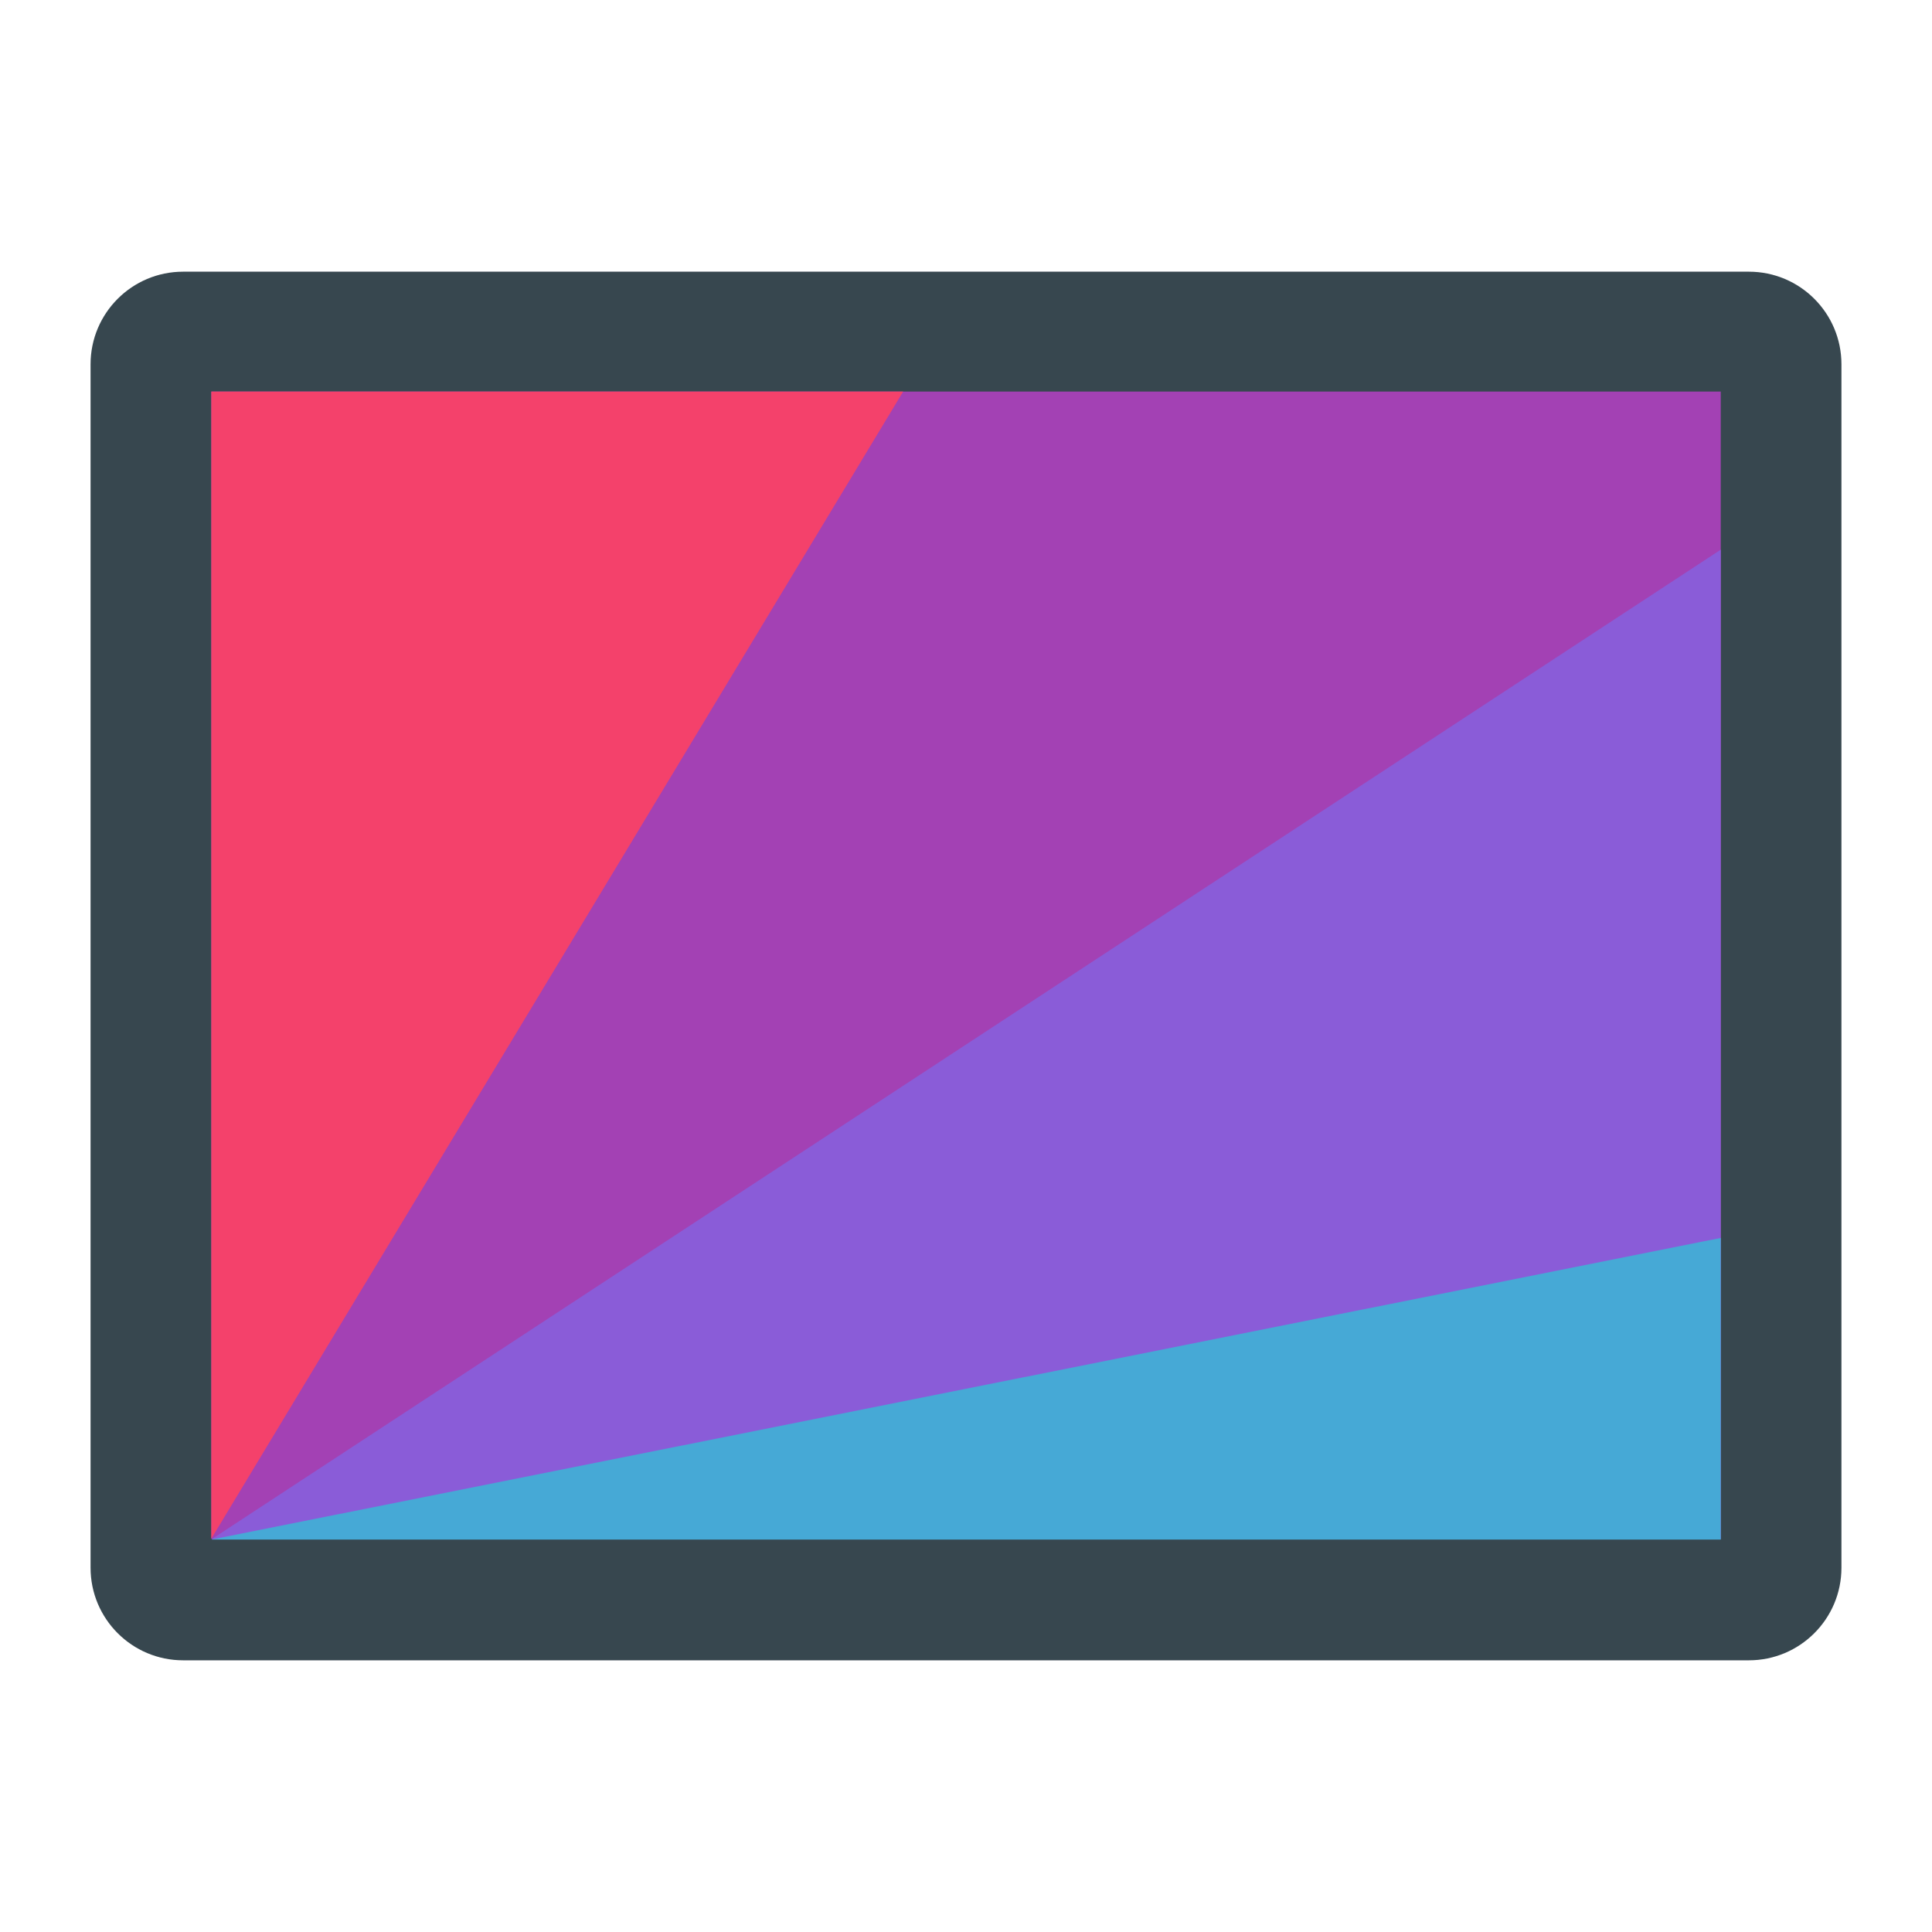
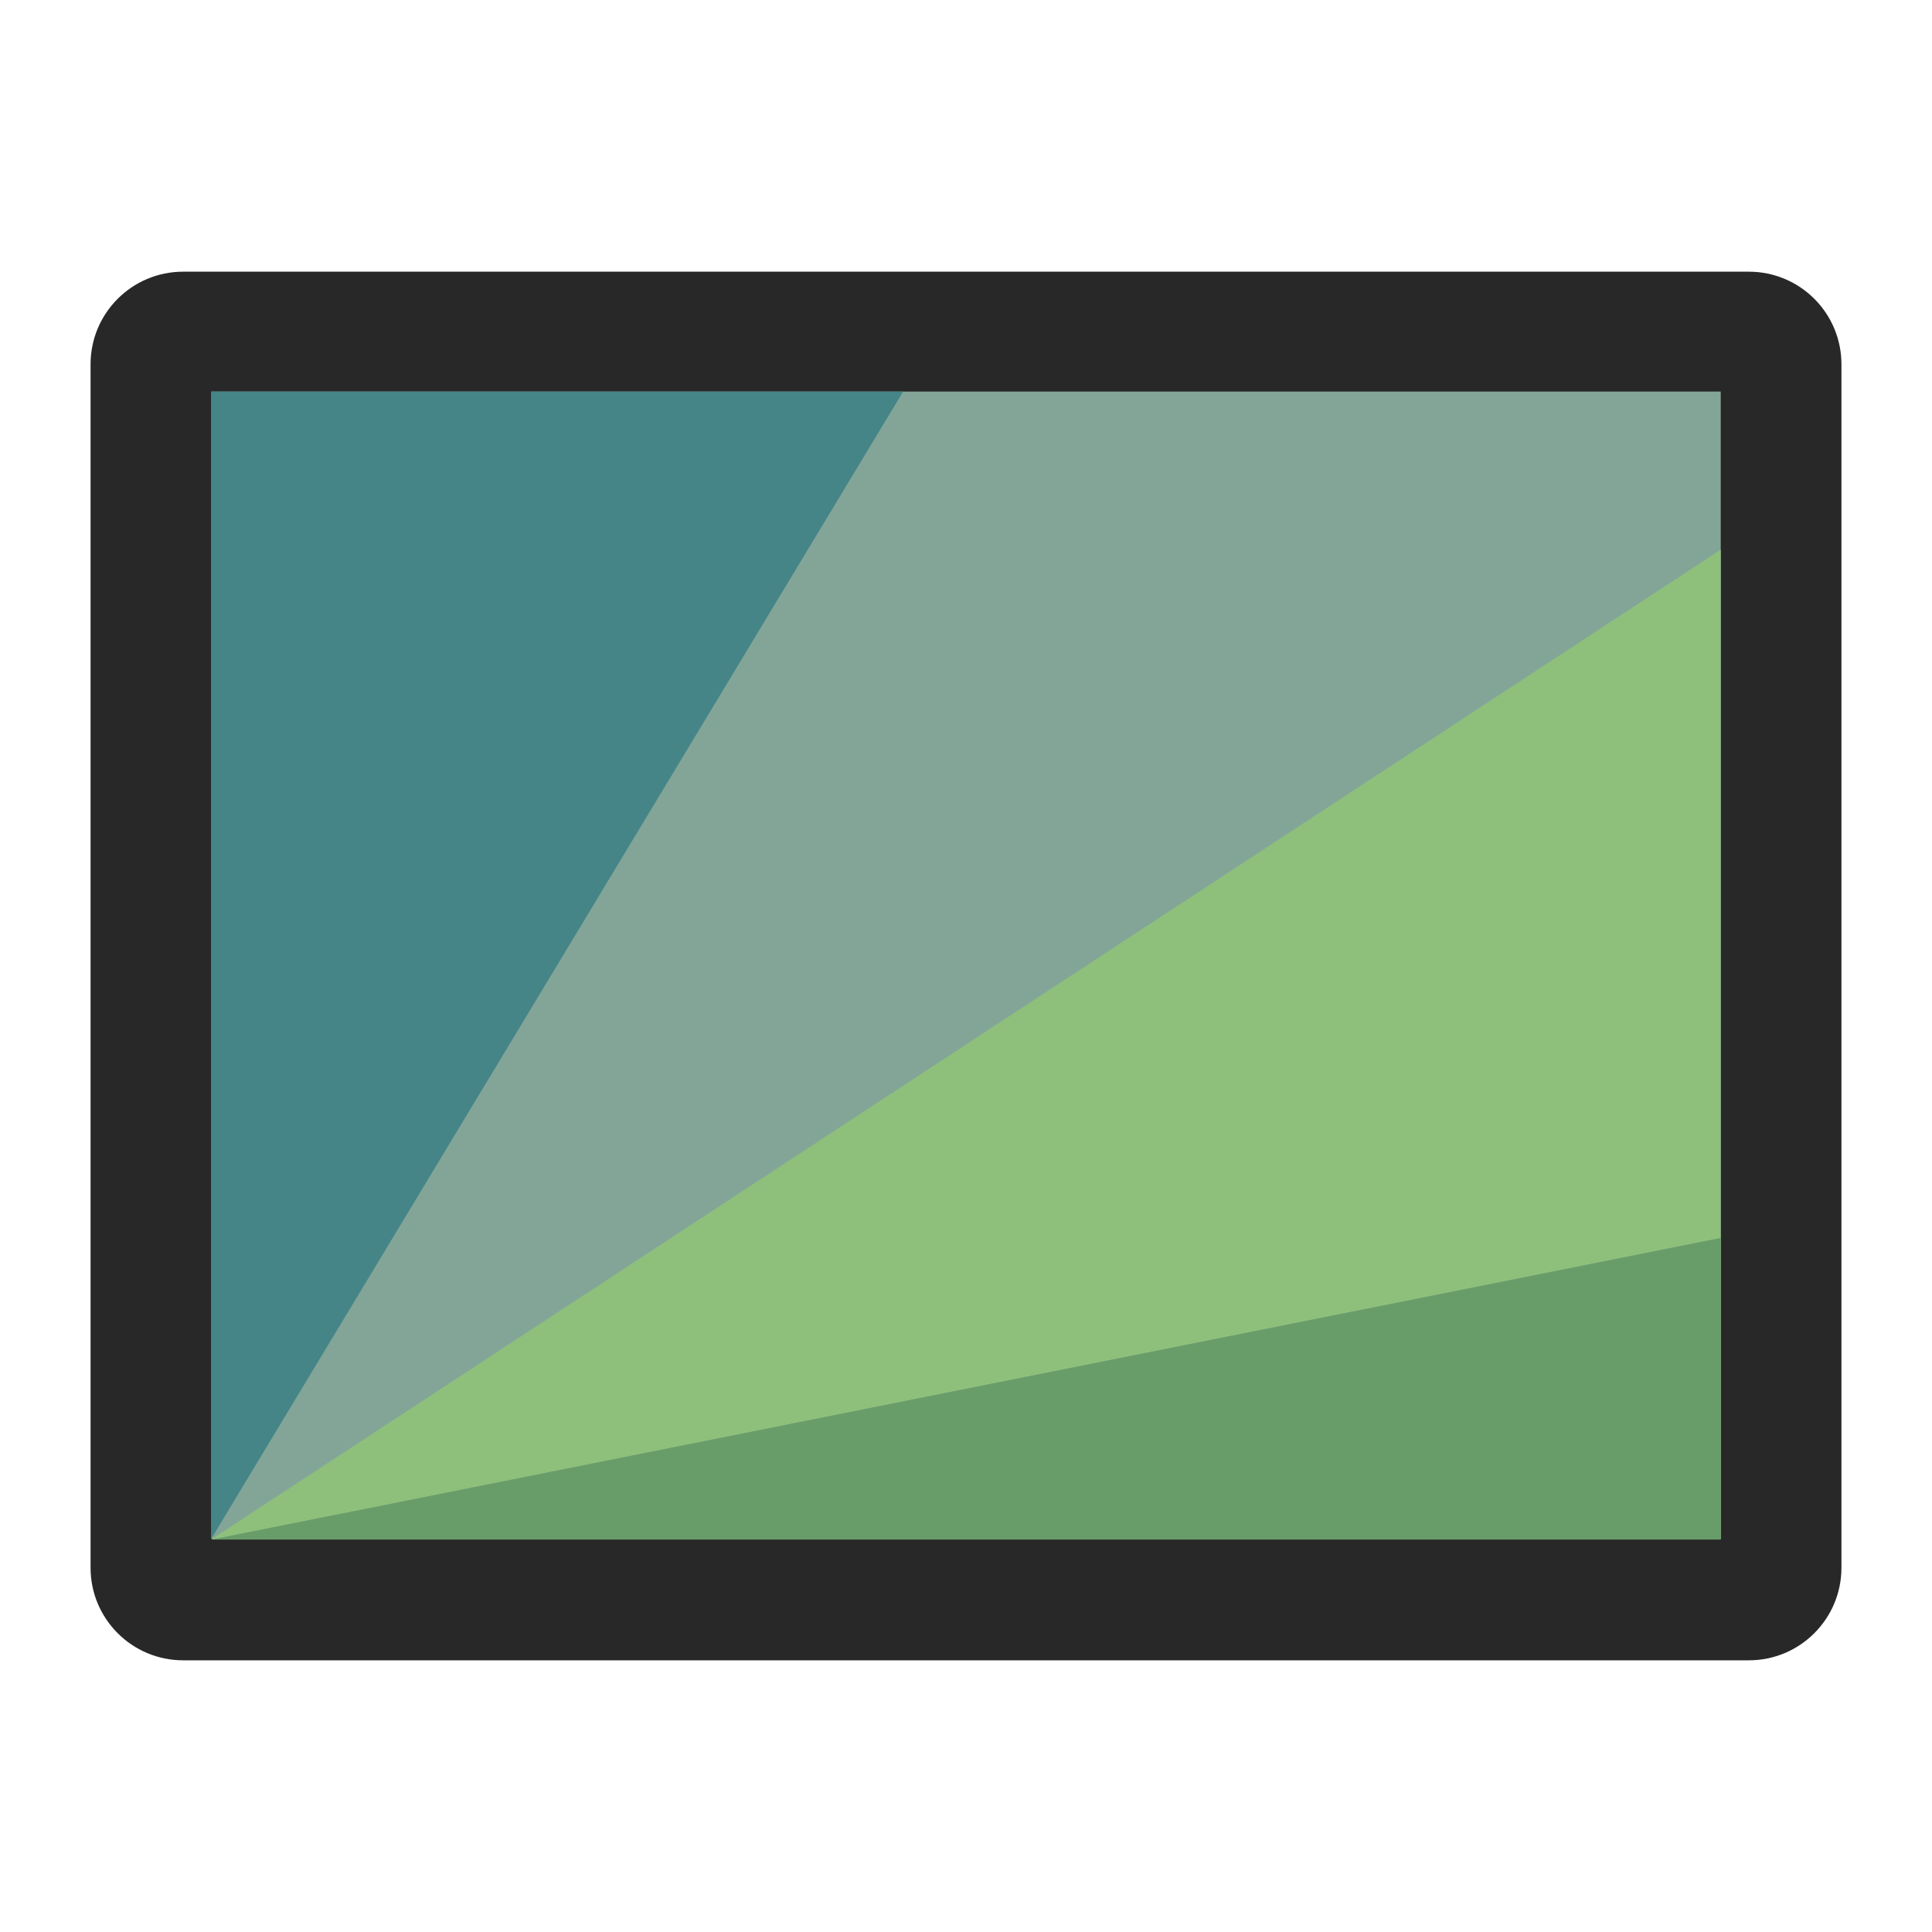
<svg xmlns="http://www.w3.org/2000/svg" width="64" height="64" version="1.1" viewBox="0 0 64 64">
  <g transform="translate(0 -1058.5)">
    <rect x="-80" y="1058.5" width="64" height="64" ry="0" fill="none" opacity=".2" />
-     <rect x="3" y="1067.5" width="58" height="46" ry="3.067" fill="#37474f" />
+     <rect x="3" y="1067.5" width="58" height="46" ry="3.067" fill="#282828" />
    <g transform="matrix(1.0417 0 0 1.027 -1.3333 -29.473)" stroke-width=".967">
-       <path d="m8 1072v37h48v-37z" fill="#a341b4" />
+       <path d="m8 1072v37h48v-37z" fill="#83a598" />
      <g fill-rule="evenodd">
-         <path d="m8 1072v37l22-37z" fill="#f4416b" />
-         <path d="m56 1077.1-48 31.924h-1e-6 48z" fill="#8a5cd8" />
-         <path d="m56 1099.3-48 9.73h-1e-6 48z" fill="#46a9d6" />
+         <path d="m8 1072v37l22-37z" fill="#458588" />
+         <path d="m56 1077.1-48 31.924h-1e-6 48z" fill="#8ec07c" />
+         <path d="m56 1099.3-48 9.73h-1e-6 48z" fill="#689d6a" />
      </g>
    </g>
  </g>
</svg>
